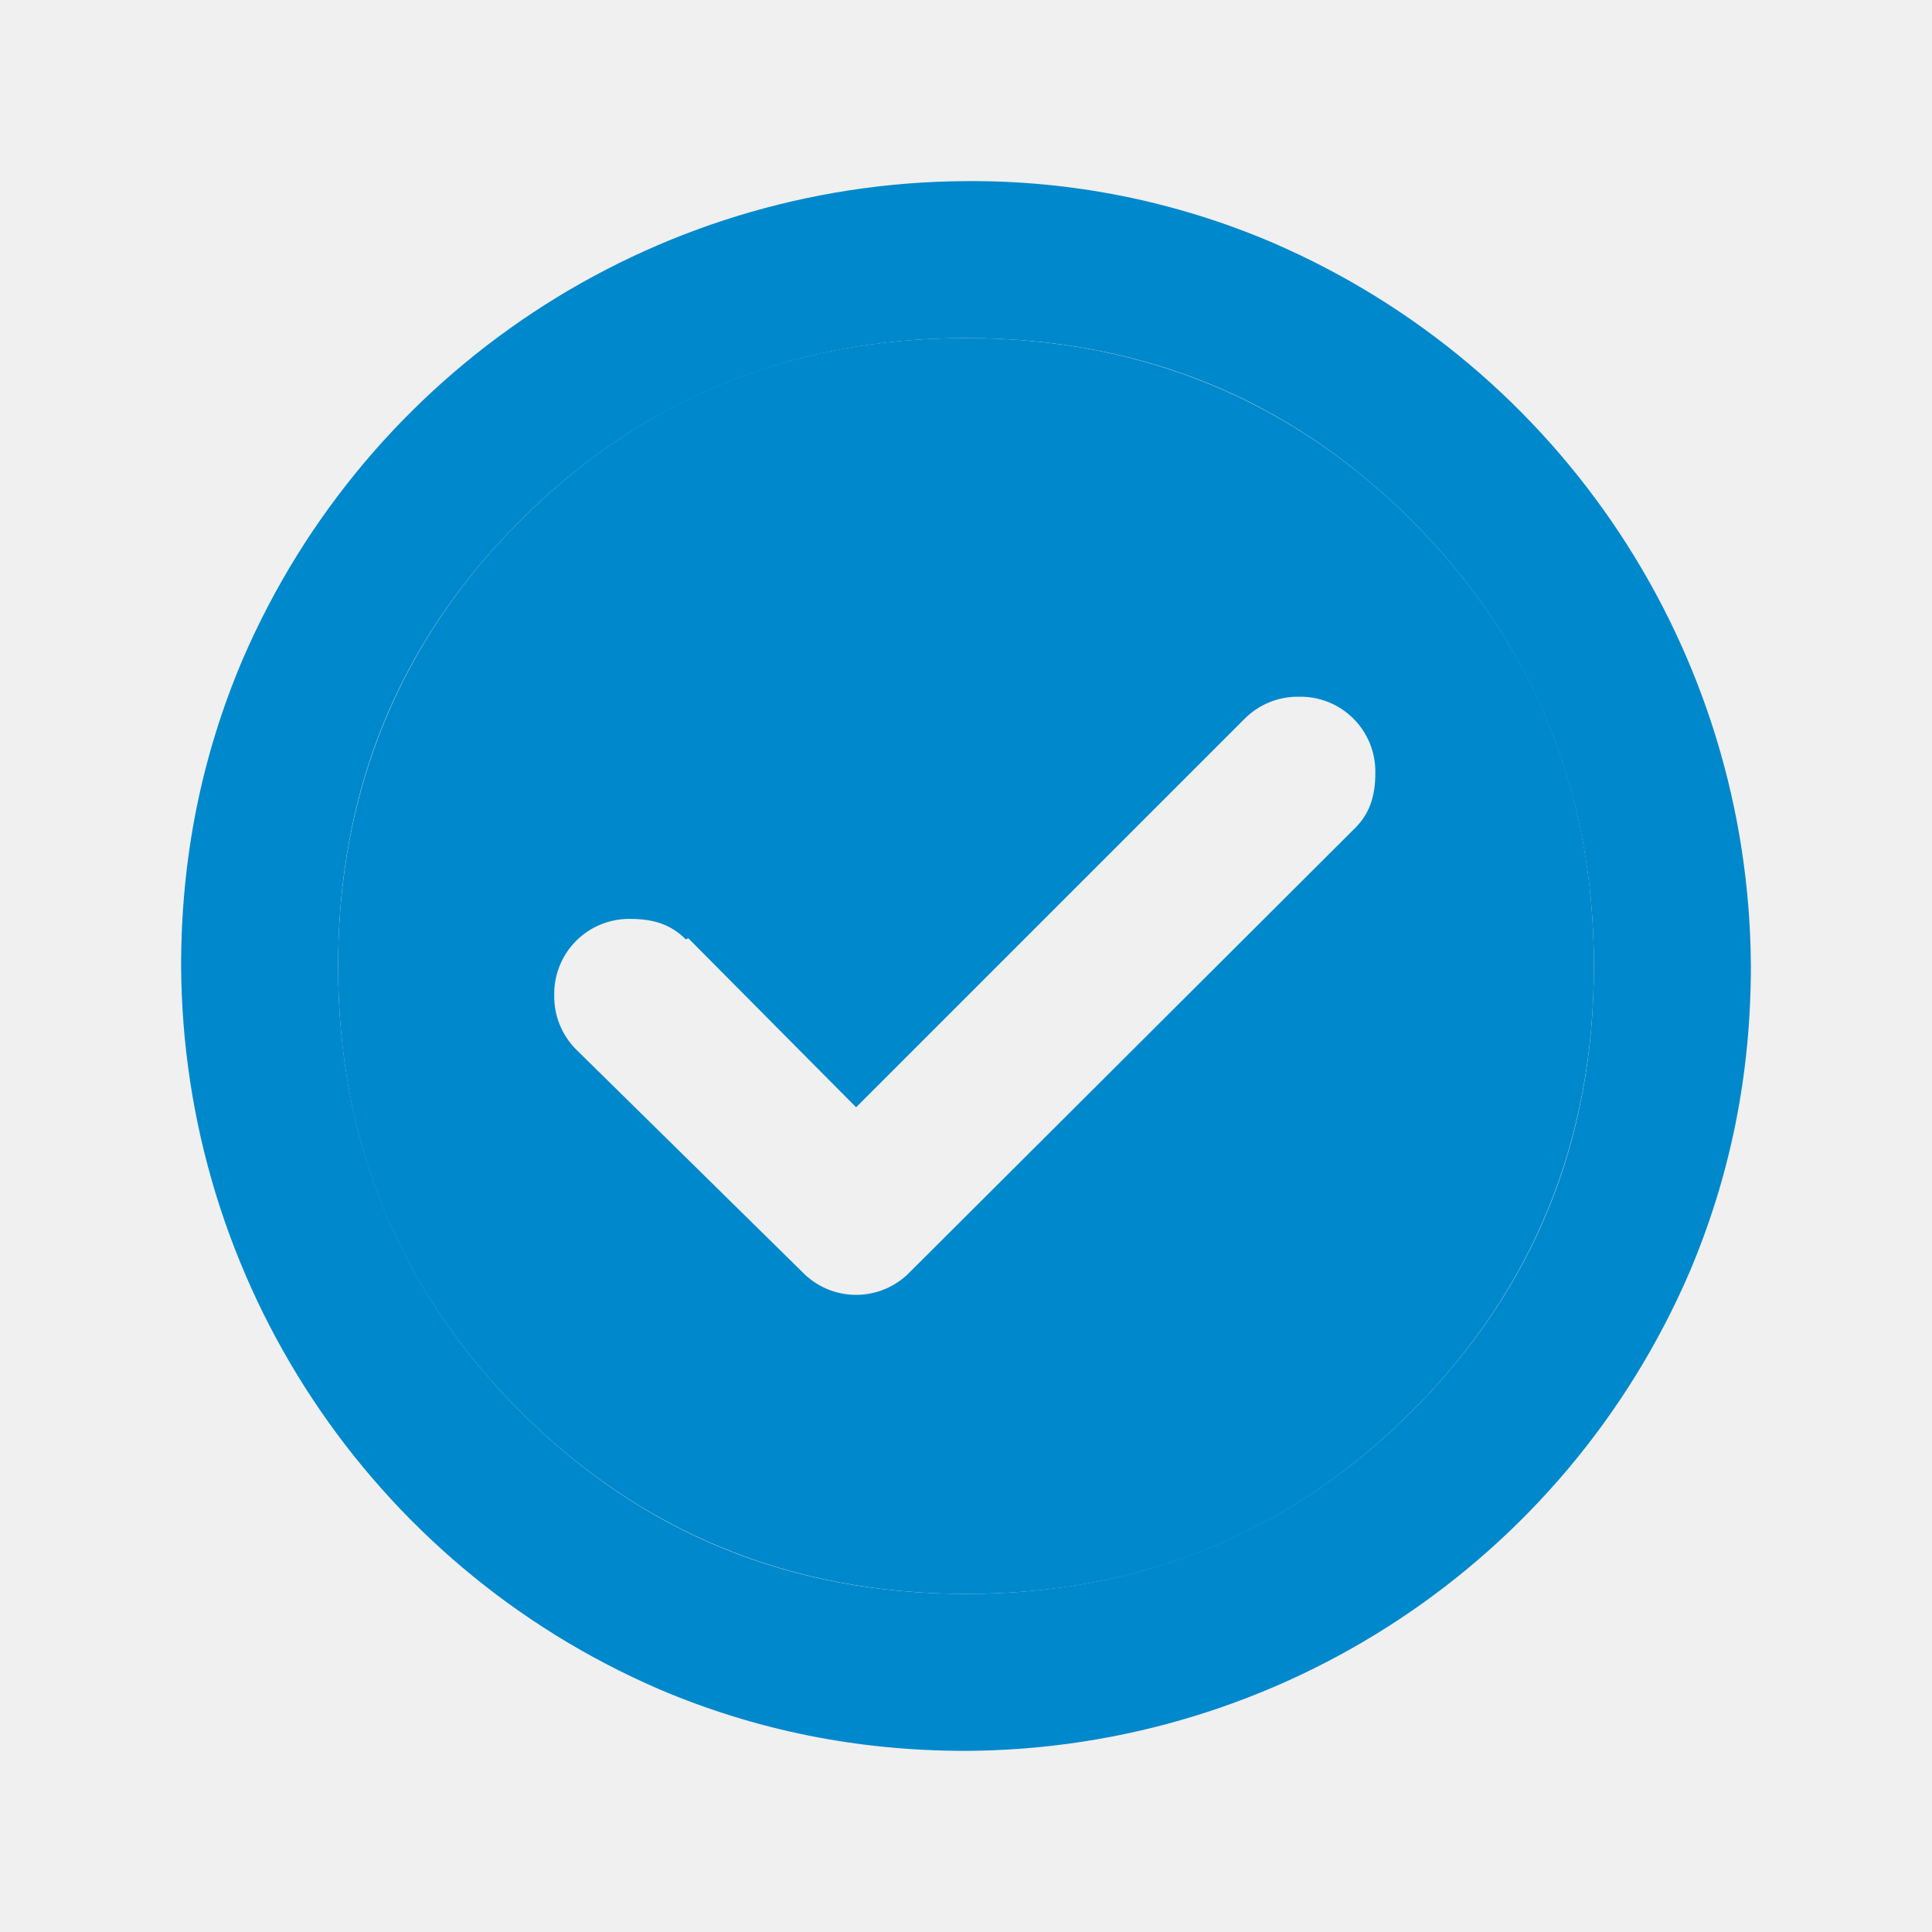
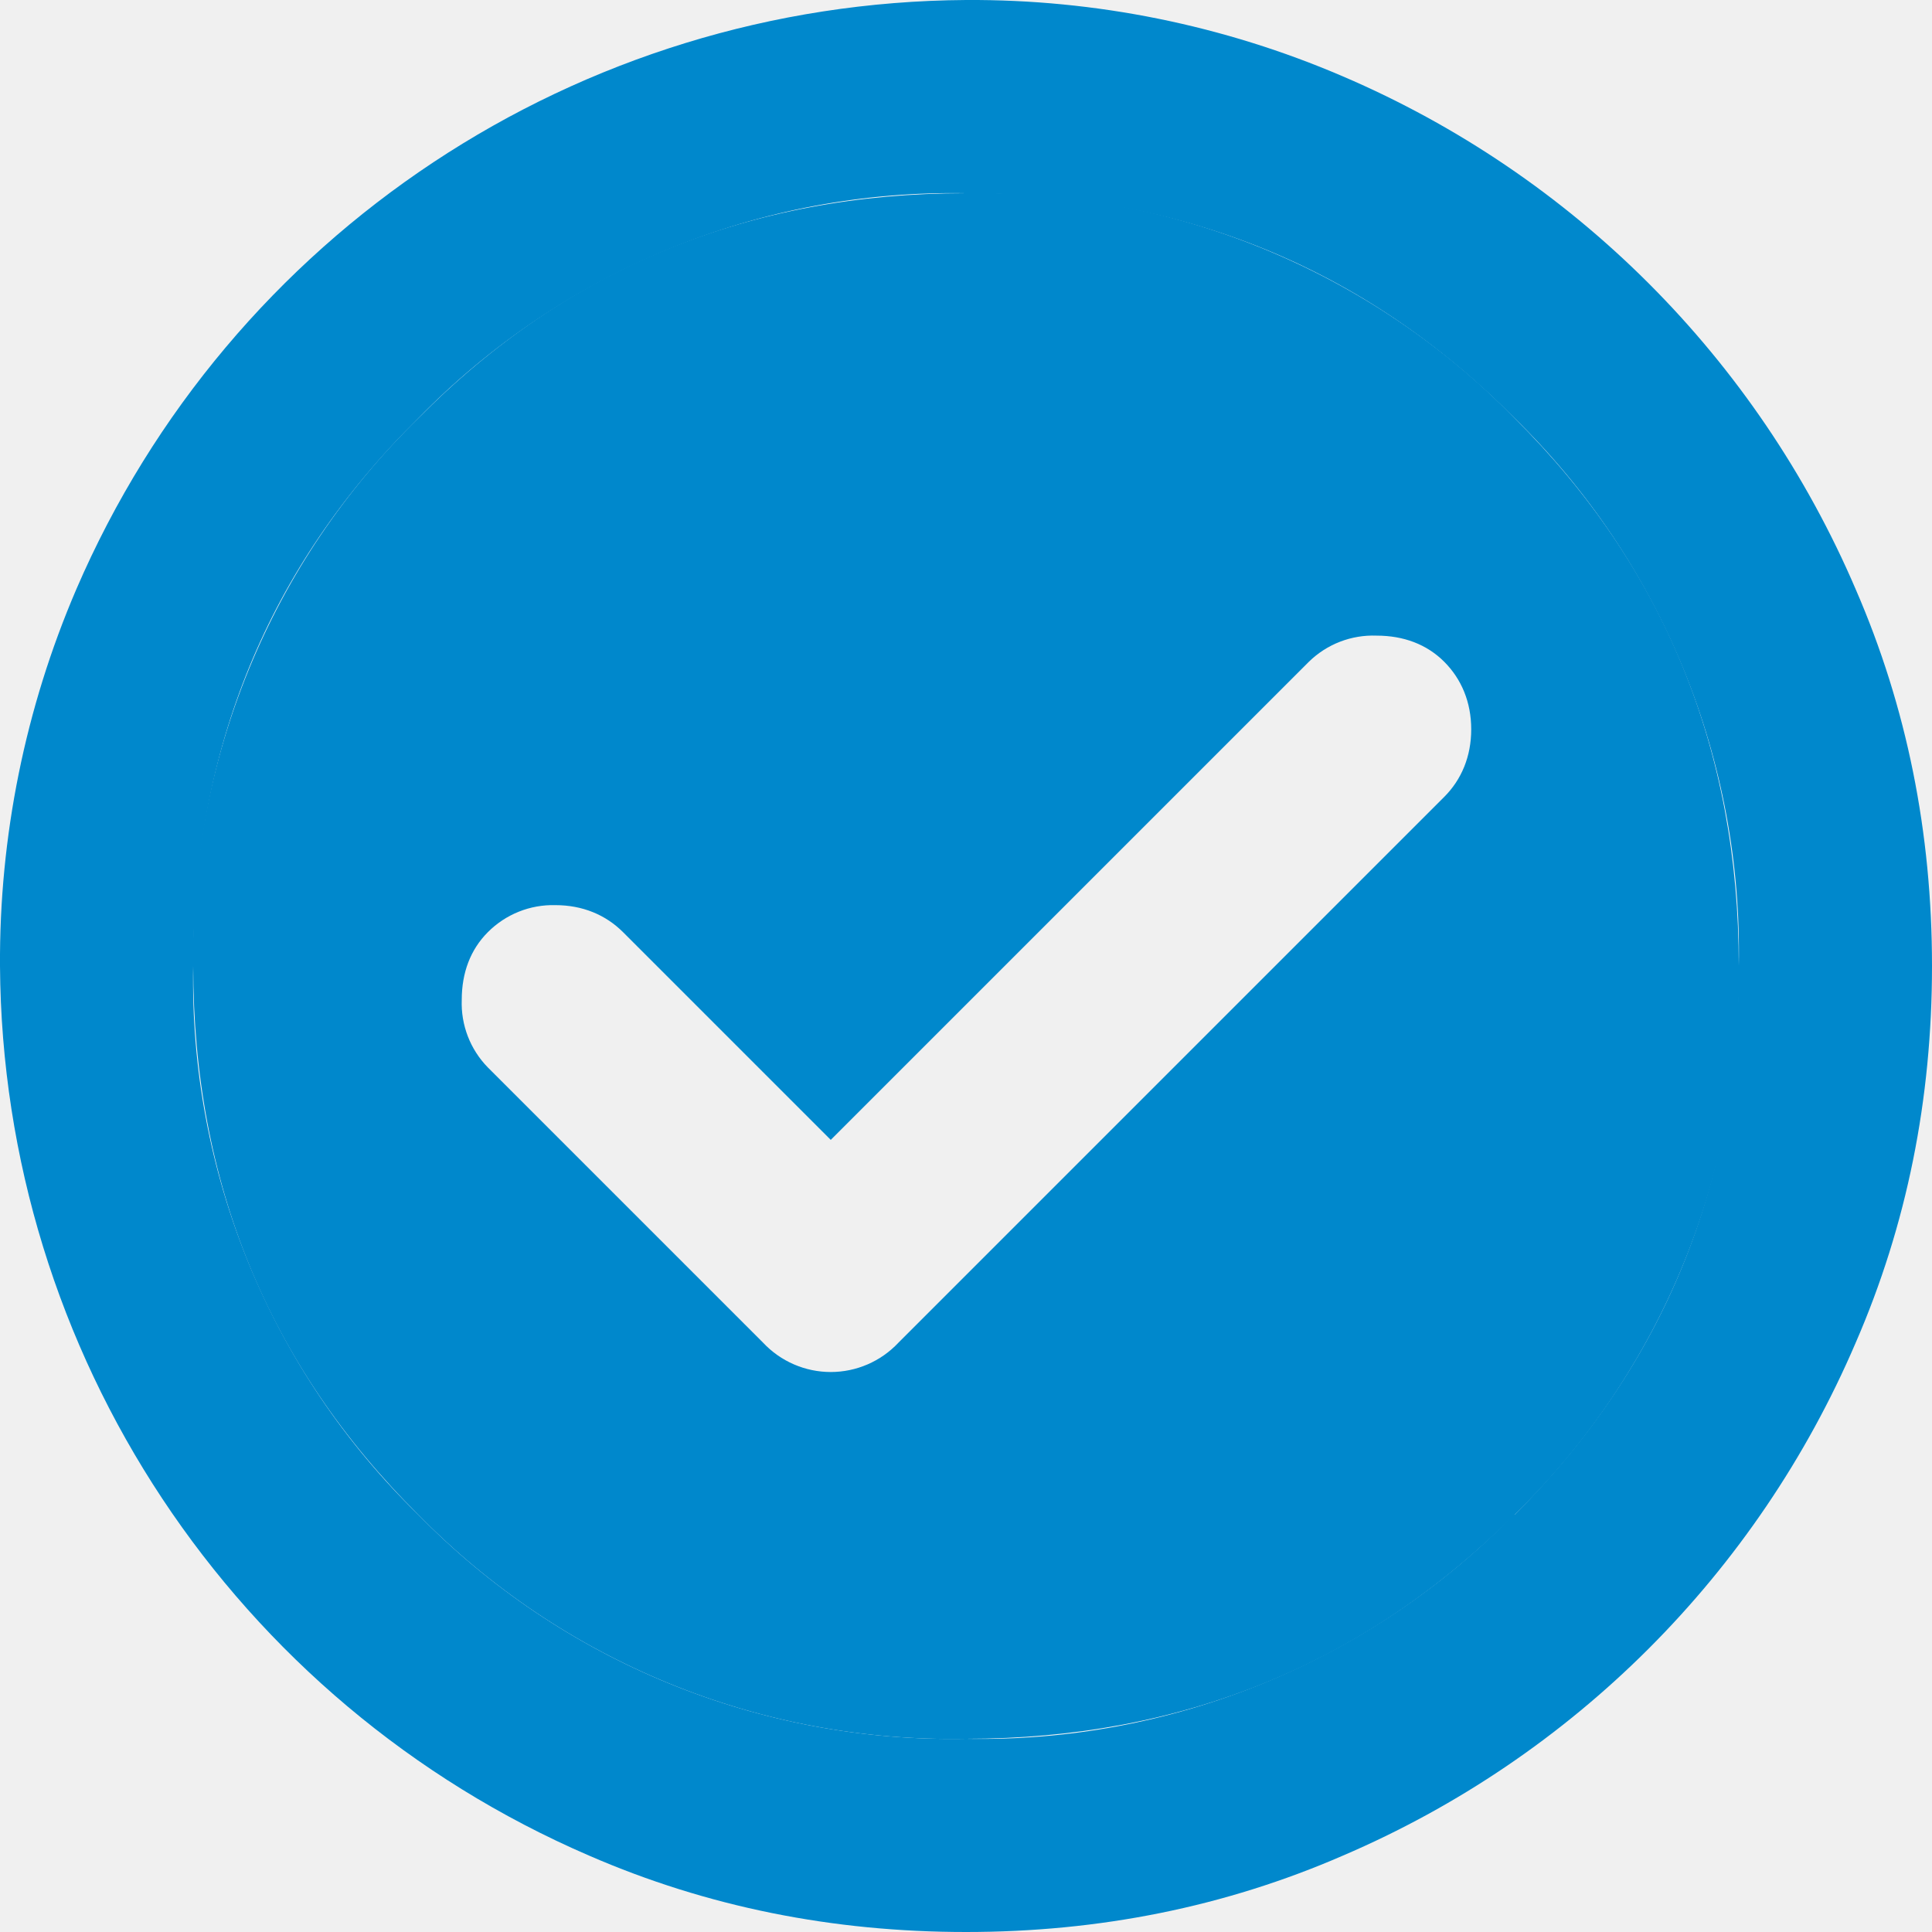
- <svg xmlns="http://www.w3.org/2000/svg" width="16" height="16" fill="none">
-   <path fill="#08C" fill-rule="evenodd" d="M8 13.2c1.45 0 2.68-.5 3.69-1.51 1-1 1.51-2.24 1.51-3.69 0-1.45-.5-2.68-1.51-3.69-1-1-2.24-1.51-3.69-1.51-1.45 0-2.68.5-3.69 1.51-1 1-1.51 2.24-1.51 3.69 0 1.45.5 2.68 1.51 3.69 1 1 2.24 1.51 3.69 1.51ZM5.7 7.77l1.39 1.4 3.22-3.22a.62.62 0 0 1 .45-.18.62.62 0 0 1 .63.63c0 .2-.05.34-.17.46l-3.68 3.67a.62.62 0 0 1-.9 0L4.77 8.69a.62.62 0 0 1-.18-.45.62.62 0 0 1 .63-.63c.2 0 .34.05.46.17Z" clip-rule="evenodd" />
-   <path fill="#08C" fill-rule="evenodd" d="M5.46 13.99c.8.34 1.64.51 2.54.51a6.56 6.56 0 0 0 5.99-3.96c.34-.8.51-1.64.51-2.54a6.56 6.56 0 0 0-3.96-5.99A6.33 6.33 0 0 0 8 1.5a6.56 6.56 0 0 0-5.99 3.96C1.67 6.26 1.5 7.1 1.5 8a6.56 6.56 0 0 0 3.96 5.99Zm6.23-2.3c-1 1-2.24 1.51-3.69 1.51-1.45 0-2.68-.5-3.69-1.51-1-1-1.51-2.24-1.51-3.69 0-1.45.5-2.68 1.51-3.69 1-1 2.24-1.51 3.69-1.51 1.45 0 2.68.5 3.69 1.51 1 1 1.51 2.24 1.51 3.69 0 1.45-.5 2.68-1.51 3.69Z" clip-rule="evenodd" />
+ <svg xmlns="http://www.w3.org/2000/svg" width="20" height="20" fill="none">
+   <g fill="#08C" fill-rule="evenodd" clip-path="url(#a)" clip-rule="evenodd">
+     <path d="M10 18c2.23 0 4.13-.77 5.68-2.32A7.72 7.72 0 0 0 18 10c0-2.23-.77-4.13-2.32-5.67A7.72 7.72 0 0 0 10 2c-2.23 0-4.13.77-5.67 2.33A7.72 7.72 0 0 0 2 10c0 2.23.77 4.13 2.33 5.68A7.72 7.72 0 0 0 10 18ZM6.45 9.65 8.6 11.8l4.95-4.95a.95.95 0 0 1 .7-.27c.28 0 .52.09.7.27.18.18.28.42.28.7 0 .28-.1.52-.28.7L9.3 13.9a.96.96 0 0 1-1.4 0l-2.85-2.85a.95.95 0 0 1-.27-.7c0-.28.09-.52.27-.7a.95.95 0 0 1 .7-.28c.28 0 .52.1.7.28Z" />
+     <path d="M6.1 19.21c1.22.53 2.52.79 3.9.79s2.68-.26 3.9-.79a10.1 10.1 0 0 0 5.31-5.31c.53-1.22.79-2.52.79-3.9s-.26-2.68-.79-3.9A10.1 10.1 0 0 0 13.9.79 9.74 9.74 0 0 0 10 0 10.1 10.1 0 0 0 .79 6.1 9.74 9.74 0 0 0 0 10a10.1 10.1 0 0 0 6.1 9.21Zm9.58-3.54A7.72 7.72 0 0 1 10 18a7.72 7.72 0 0 1-5.67-2.32A7.72 7.72 0 0 1 2 10c0-2.23.77-4.13 2.33-5.67A7.72 7.72 0 0 1 10 2c2.23 0 4.13.77 5.68 2.33A7.72 7.72 0 0 1 18 10c0 2.23-.77 4.13-2.32 5.68Z" />
+   </g>
+   <defs>
+     <clipPath id="a">
+       <path fill="#fff" d="M0 0h20v20H0z" />
+     </clipPath>
+   </defs>
</svg>
